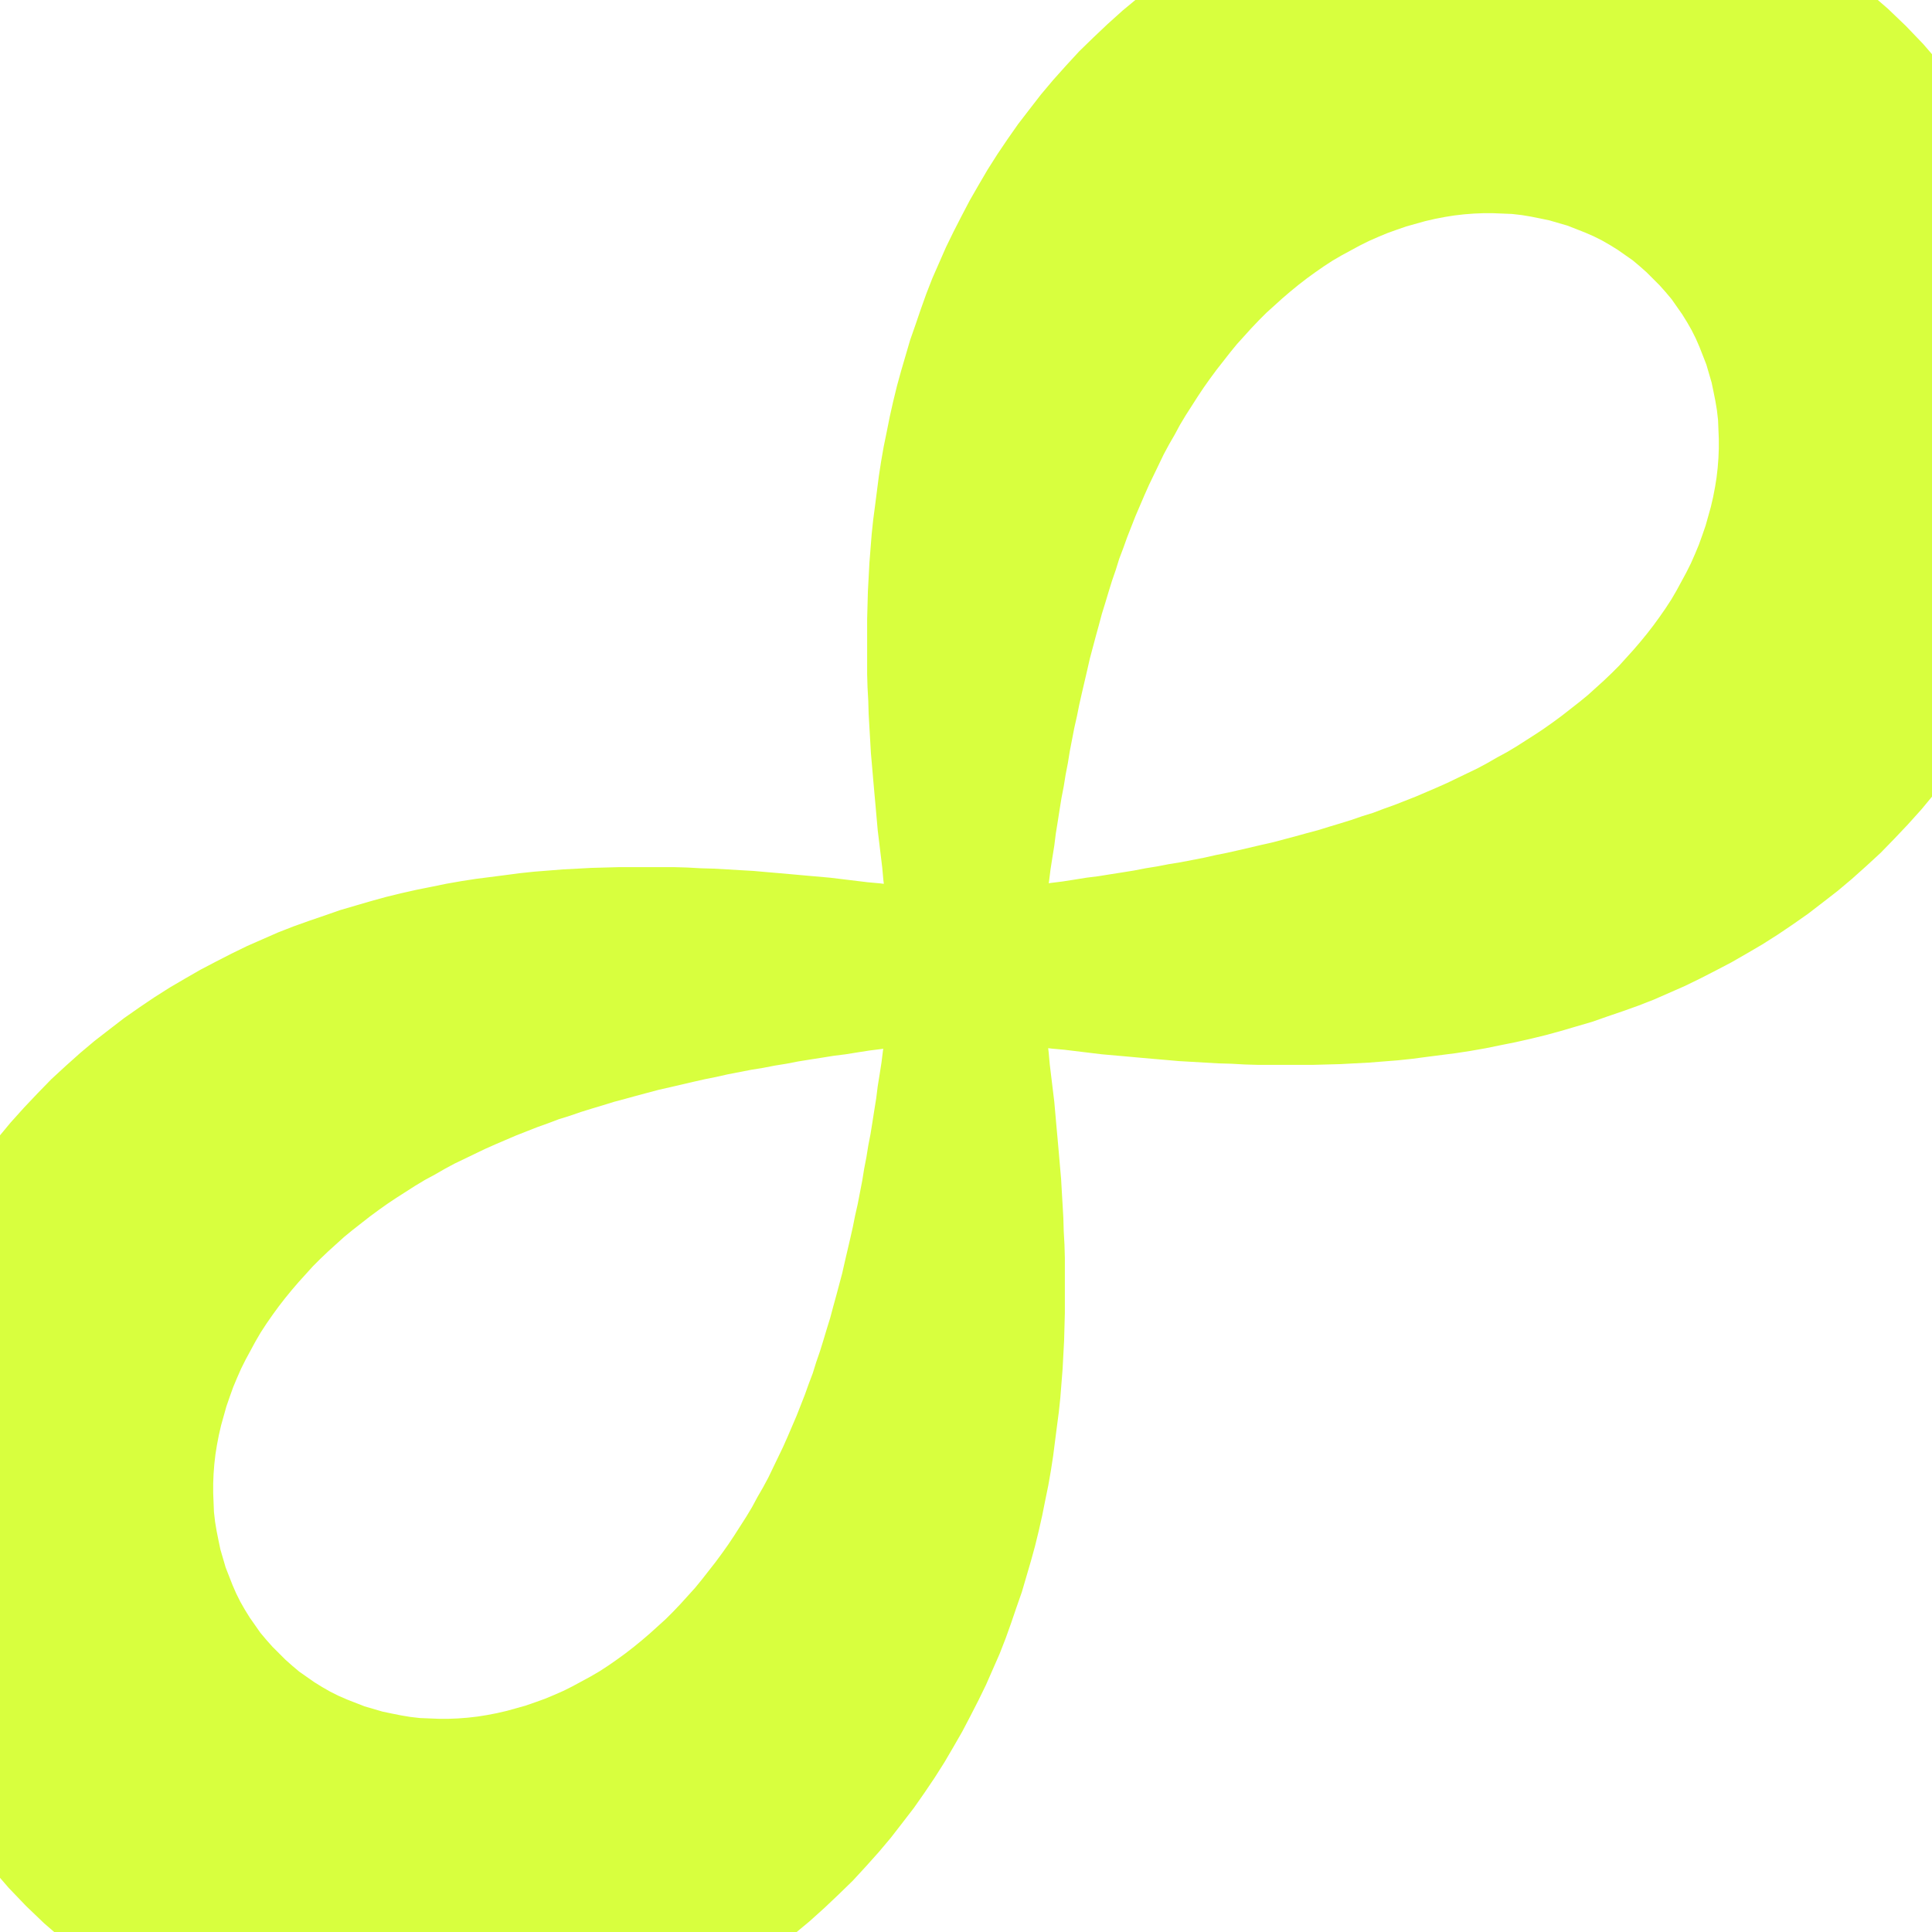
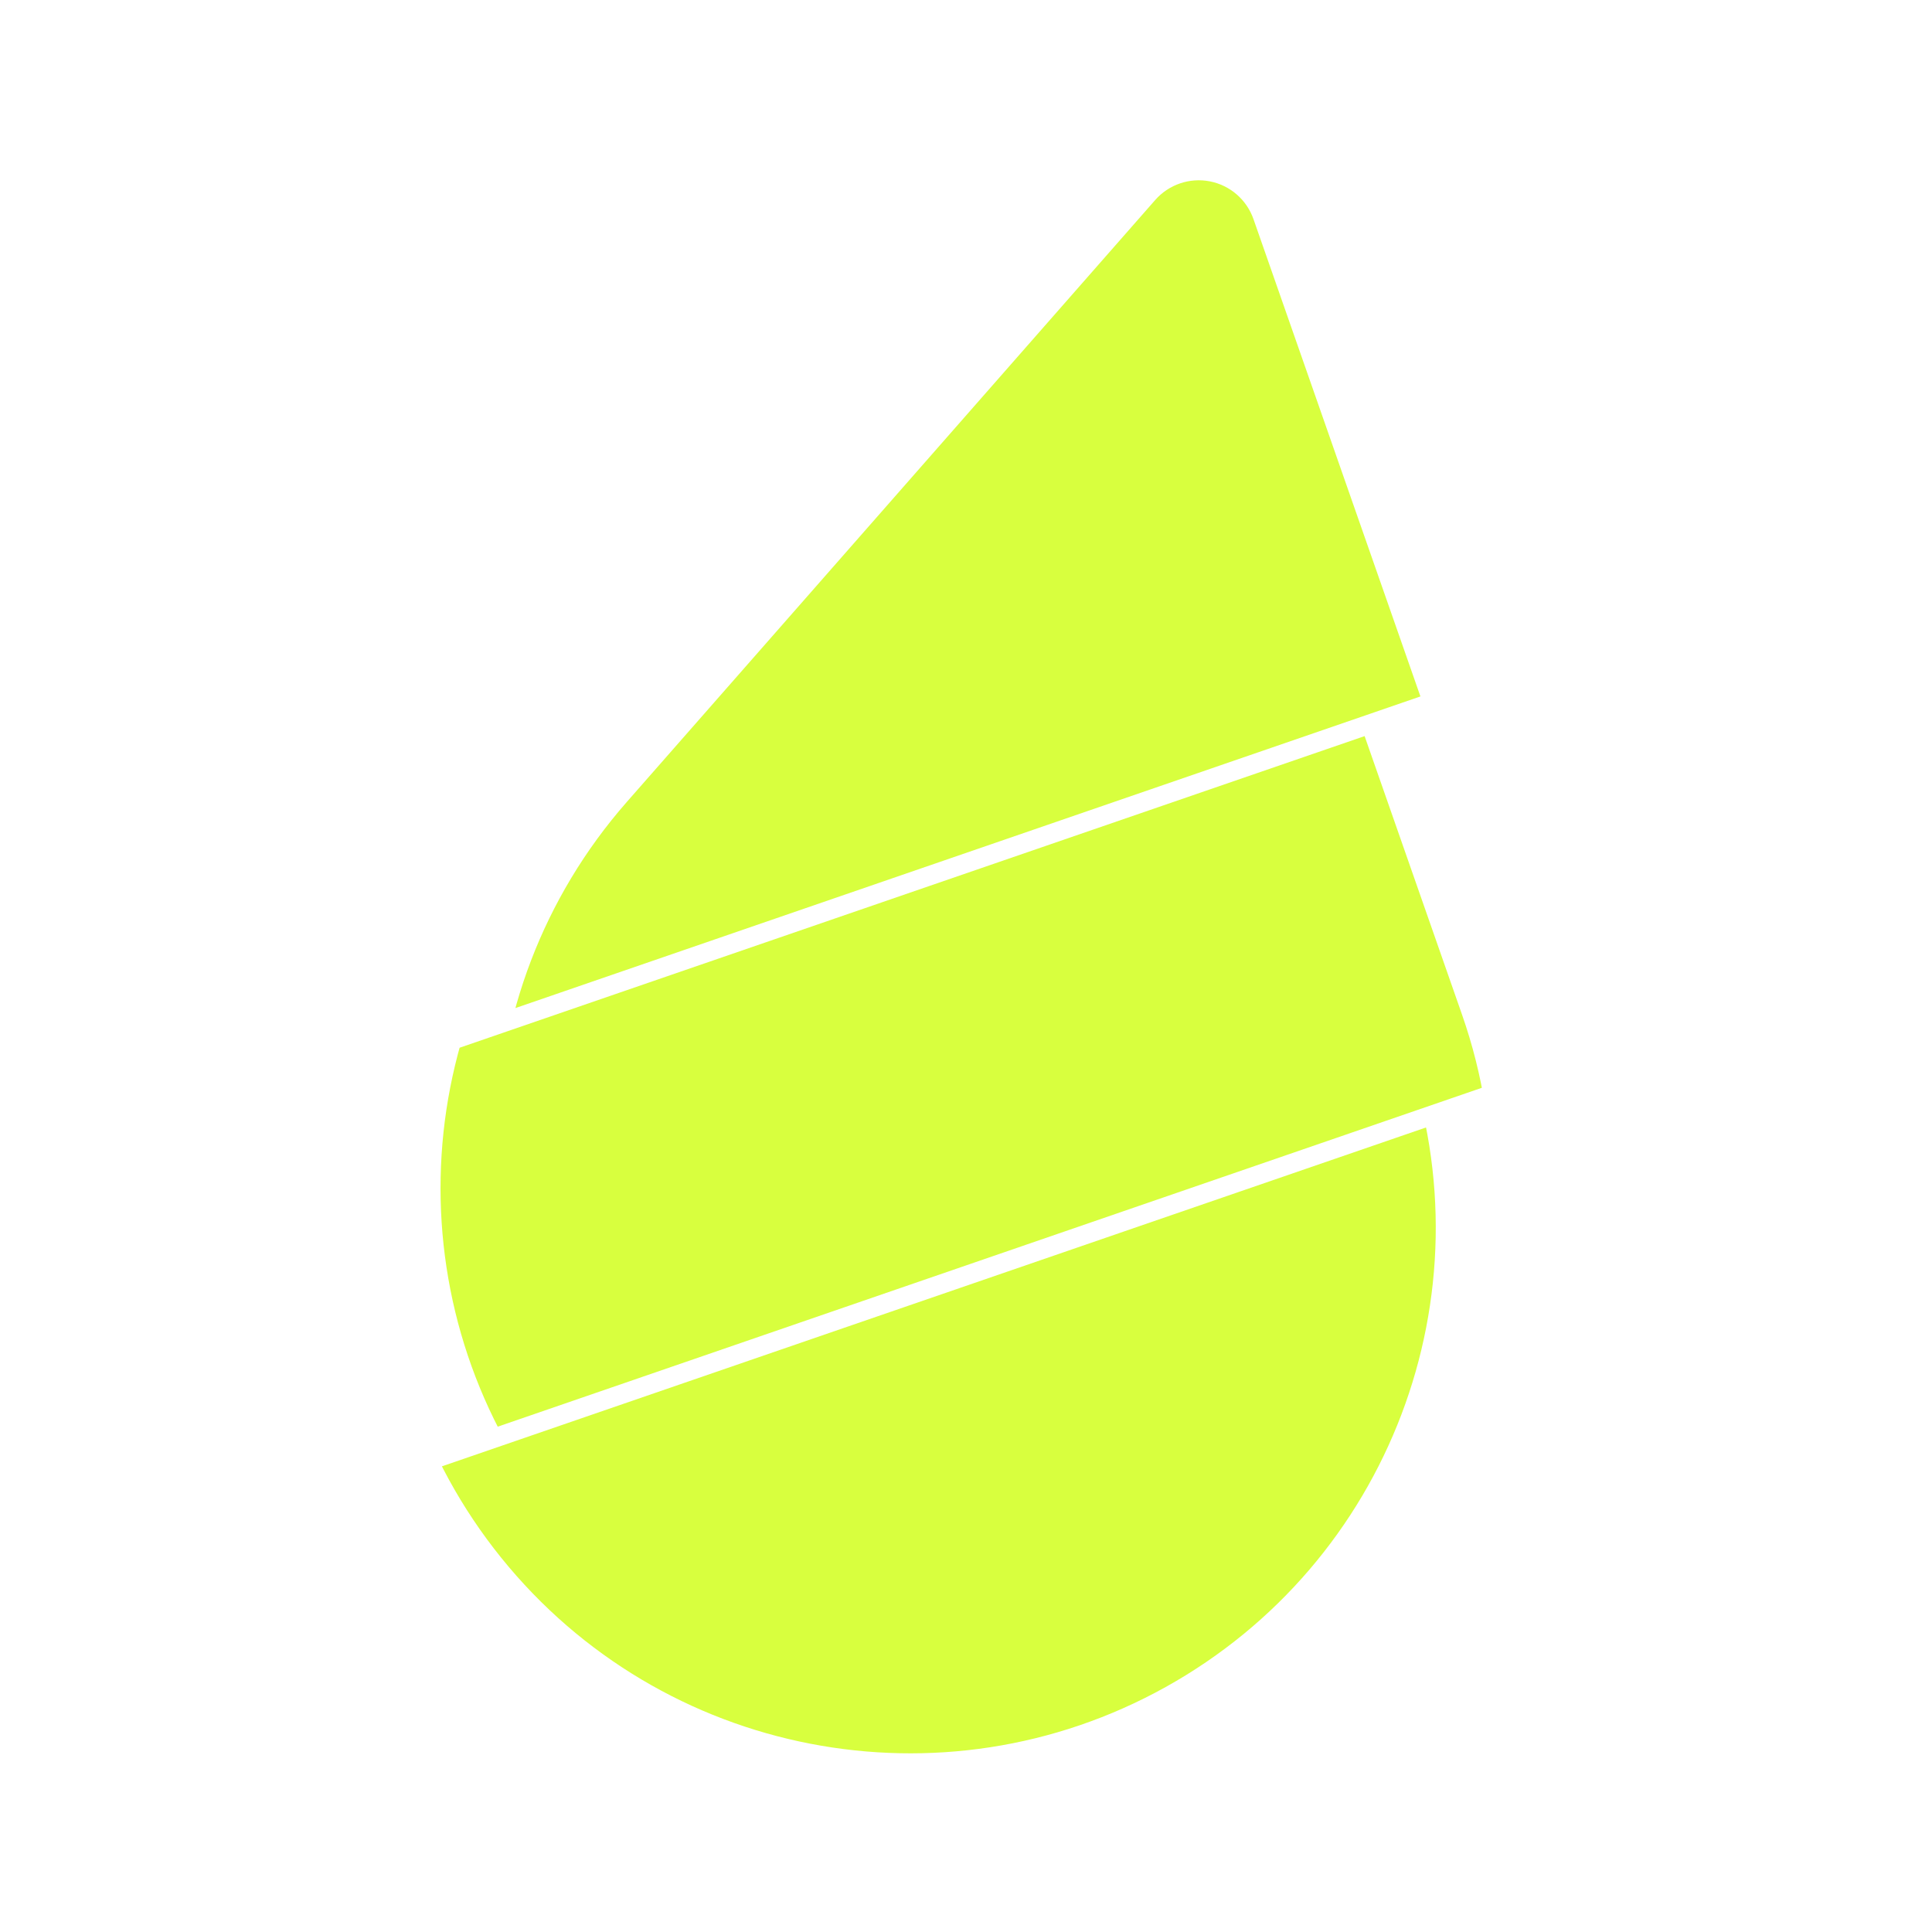
<svg xmlns="http://www.w3.org/2000/svg" viewBox="0 0 512 512" role="img" aria-label="Ixonity">
-   <path fill="#D8FF3E" fill-rule="nonzero" d="M438.1,73.9 L439.8,75.6 L441.4,77.4 L443.0,79.3 L444.4,81.3 L445.8,83.3 L447.1,85.4 L448.3,87.5 L449.4,89.7 L450.4,92.0 L451.3,94.3 L452.2,96.6 L452.9,99.0 L453.6,101.4 L454.1,103.8 L454.6,106.3 L455.0,108.7 L455.3,111.3 L455.4,113.8 L455.5,116.3 L455.5,118.9 L455.4,121.4 L455.2,124.0 L454.9,126.6 L454.5,129.1 L454.0,131.7 L453.4,134.3 L452.7,136.8 L452.0,139.3 L451.1,141.9 L450.2,144.4 L449.2,146.8 L448.1,149.3 L446.9,151.7 L445.6,154.1 L444.3,156.5 L442.9,158.9 L441.4,161.2 L439.8,163.5 L438.2,165.7 L436.5,167.9 L434.7,170.1 L432.9,172.2 L431.0,174.3 L429.1,176.4 L427.1,178.4 L425.0,180.4 L422.9,182.3 L420.8,184.2 L418.6,186.0 L416.3,187.8 L414.0,189.6 L411.7,191.3 L409.3,193.0 L406.9,194.6 L404.4,196.2 L401.9,197.8 L399.4,199.3 L396.8,200.7 L394.2,202.2 L391.6,203.6 L388.9,204.9 L386.2,206.2 L383.5,207.5 L380.8,208.7 L378.0,209.9 L375.2,211.1 L372.4,212.2 L369.6,213.3 L366.8,214.3 L363.9,215.4 L361.0,216.3 L358.1,217.3 L355.2,218.2 L352.2,219.1 L349.3,220.0 L346.3,220.8 L343.4,221.6 L340.4,222.4 L337.4,223.2 L334.3,223.9 L331.3,224.6 L328.3,225.3 L325.2,226.0 L322.2,226.6 L319.1,227.3 L316.0,227.9 L312.9,228.5 L309.8,229.0 L306.7,229.6 L303.6,230.1 L300.5,230.7 L297.4,231.2 L294.2,231.7 L291.1,232.2 L287.9,232.6 L284.8,233.1 L281.6,233.6 L278.4,234.0 L275.2,234.5 L272.0,234.9 L268.9,235.3 L265.6,235.8 L262.4,236.2 L259.2,236.6 L256.0,237.1 L252.8,236.6 L249.5,236.2 L246.3,235.8 L243.0,235.4 L239.8,235.0 L236.5,234.5 L233.2,234.1 L229.9,233.8 L226.6,233.4 L223.3,233.0 L220.0,232.6 L216.6,232.3 L213.2,232.0 L209.9,231.7 L206.5,231.4 L203.0,231.1 L199.6,230.8 L196.1,230.6 L192.7,230.4 L189.2,230.2 L185.7,230.1 L182.1,229.9 L178.6,229.8 L175.0,229.8 L171.4,229.8 L167.7,229.8 L164.1,229.8 L160.4,229.9 L156.7,230.0 L153.0,230.2 L149.2,230.4 L145.4,230.7 L141.6,231.0 L137.8,231.4 L134.0,231.9 L130.1,232.4 L126.2,232.9 L122.3,233.5 L118.3,234.2 L114.4,235.0 L110.4,235.8 L106.4,236.7 L102.3,237.7 L98.3,238.8 L94.2,240.0 L90.1,241.2 L86.1,242.6 L82.0,244.0 L77.8,245.5 L73.7,247.1 L69.6,248.9 L65.5,250.7 L61.4,252.7 L57.3,254.8 L53.1,257.0 L49.1,259.3 L45.0,261.7 L40.9,264.3 L36.9,267.0 L32.9,269.8 L29.0,272.8 L25.0,275.9 L21.2,279.1 L17.4,282.5 L13.6,286.0 L10.0,289.7 L6.4,293.5 L2.8,297.5 L-0.6,301.6 L-3.9,305.9 L-7.1,310.3 L-10.2,314.9 L-13.2,319.6 L-16.0,324.5 L-18.7,329.5 L-21.2,334.6 L-23.6,339.9 L-25.8,345.3 L-27.8,350.8 L-29.6,356.5 L-31.2,362.3 L-32.6,368.1 L-33.8,374.1 L-34.7,380.1 L-35.4,386.3 L-35.9,392.5 L-36.1,398.7 L-36.0,405.0 L-35.7,411.4 L-35.1,417.7 L-34.3,424.1 L-33.1,430.4 L-31.7,436.7 L-30.0,443.0 L-28.0,449.3 L-25.7,455.4 L-23.2,461.5 L-20.3,467.5 L-17.2,473.3 L-13.8,479.0 L-10.2,484.6 L-6.3,490.0 L-2.1,495.2 L2.3,500.3 L6.9,505.1 L11.7,509.7 L16.8,514.1 L22.0,518.3 L27.4,522.2 L33.0,525.8 L38.7,529.2 L44.5,532.3 L50.5,535.2 L56.6,537.7 L62.7,540.0 L69.0,542.0 L75.3,543.7 L81.6,545.1 L87.9,546.3 L94.3,547.1 L100.6,547.7 L107.0,548.0 L113.3,548.1 L119.5,547.9 L125.7,547.4 L131.9,546.7 L137.9,545.8 L143.9,544.6 L149.7,543.2 L155.5,541.6 L161.2,539.8 L166.7,537.8 L172.1,535.6 L177.4,533.2 L182.5,530.7 L187.5,528.0 L192.4,525.2 L197.1,522.2 L201.7,519.1 L206.1,515.9 L210.4,512.6 L214.5,509.2 L218.5,505.6 L222.3,502.0 L226.0,498.4 L229.5,494.6 L232.9,490.8 L236.1,487.0 L239.2,483.0 L242.2,479.1 L245.0,475.1 L247.7,471.1 L250.3,467.0 L252.7,462.9 L255.0,458.9 L257.2,454.7 L259.3,450.6 L261.3,446.5 L263.1,442.4 L264.9,438.3 L266.5,434.2 L268.0,430.0 L269.4,425.9 L270.8,421.9 L272.0,417.8 L273.2,413.7 L274.3,409.7 L275.3,405.6 L276.2,401.6 L277.0,397.6 L277.8,393.7 L278.5,389.7 L279.1,385.8 L279.6,381.9 L280.1,378.0 L280.6,374.2 L281.0,370.4 L281.3,366.6 L281.6,362.8 L281.8,359.0 L282.0,355.3 L282.1,351.6 L282.2,347.9 L282.2,344.3 L282.2,340.6 L282.2,337.0 L282.2,333.4 L282.1,329.9 L281.9,326.3 L281.8,322.8 L281.6,319.3 L281.4,315.9 L281.2,312.4 L280.9,309.0 L280.6,305.5 L280.3,302.1 L280.0,298.8 L279.7,295.4 L279.4,292.0 L279.0,288.7 L278.6,285.4 L278.2,282.1 L277.9,278.8 L277.5,275.5 L277.0,272.2 L276.6,269.0 L276.2,265.7 L275.8,262.5 L275.4,259.2 L274.9,256.0 L275.4,252.8 L275.8,249.6 L276.2,246.4 L276.7,243.1 L277.1,240.0 L277.5,236.8 L278.0,233.6 L278.4,230.4 L278.9,227.2 L279.4,224.1 L279.8,220.9 L280.3,217.8 L280.8,214.6 L281.3,211.5 L281.9,208.4 L282.4,205.3 L283.0,202.2 L283.5,199.1 L284.1,196.0 L284.7,192.9 L285.4,189.8 L286.0,186.8 L286.7,183.7 L287.4,180.7 L288.1,177.7 L288.8,174.6 L289.6,171.6 L290.4,168.6 L291.2,165.7 L292.0,162.7 L292.9,159.8 L293.8,156.8 L294.7,153.9 L295.7,151.0 L296.6,148.1 L297.7,145.2 L298.7,142.4 L299.8,139.6 L300.9,136.8 L302.1,134.0 L303.3,131.2 L304.5,128.5 L305.8,125.8 L307.1,123.1 L308.4,120.4 L309.8,117.8 L311.3,115.2 L312.7,112.6 L314.2,110.1 L315.8,107.6 L317.4,105.1 L319.0,102.7 L320.7,100.3 L322.4,98.0 L324.2,95.7 L326.0,93.4 L327.8,91.2 L329.7,89.1 L331.6,87.0 L333.6,84.9 L335.6,82.9 L337.7,81.0 L339.8,79.1 L341.9,77.3 L344.1,75.5 L346.3,73.8 L348.5,72.2 L350.8,70.6 L353.1,69.1 L355.5,67.7 L357.9,66.4 L360.3,65.1 L362.7,63.9 L365.2,62.8 L367.6,61.8 L370.1,60.9 L372.7,60.0 L375.2,59.3 L377.7,58.6 L380.3,58.0 L382.9,57.5 L385.4,57.1 L388.0,56.8 L390.6,56.6 L393.1,56.5 L395.7,56.5 L398.2,56.6 L400.7,56.7 L403.3,57.0 L405.7,57.4 L408.2,57.9 L410.6,58.4 L413.0,59.1 L415.4,59.8 L417.7,60.7 L420.0,61.6 L422.3,62.6 L424.5,63.7 L426.6,64.9 L428.7,66.2 L430.7,67.6 L432.7,69.0 L434.6,70.6 L436.4,72.2 Z M500.3,2.3 L495.2,-2.1 L490.0,-6.3 L484.6,-10.2 L479.0,-13.8 L473.3,-17.2 L467.5,-20.3 L461.5,-23.2 L455.4,-25.7 L449.3,-28.0 L443.0,-30.0 L436.7,-31.7 L430.4,-33.1 L424.1,-34.3 L417.7,-35.1 L411.4,-35.7 L405.0,-36.0 L398.7,-36.1 L392.5,-35.9 L386.3,-35.4 L380.1,-34.7 L374.1,-33.8 L368.1,-32.6 L362.3,-31.2 L356.5,-29.6 L350.8,-27.8 L345.3,-25.8 L339.9,-23.6 L334.6,-21.2 L329.5,-18.7 L324.5,-16.0 L319.6,-13.2 L314.9,-10.2 L310.3,-7.1 L305.9,-3.9 L301.6,-0.6 L297.5,2.8 L293.5,6.4 L289.7,10.0 L286.0,13.6 L282.5,17.4 L279.1,21.2 L275.9,25.0 L272.8,29.0 L269.8,32.9 L267.0,36.9 L264.3,40.9 L261.7,45.0 L259.3,49.1 L257.0,53.1 L254.8,57.3 L252.7,61.4 L250.7,65.5 L248.9,69.6 L247.1,73.7 L245.5,77.8 L244.0,82.0 L242.6,86.1 L241.2,90.1 L240.0,94.2 L238.8,98.3 L237.7,102.3 L236.7,106.4 L235.8,110.4 L235.0,114.4 L234.2,118.3 L233.5,122.3 L232.9,126.2 L232.4,130.1 L231.9,134.0 L231.4,137.8 L231.0,141.6 L230.7,145.4 L230.4,149.2 L230.2,153.0 L230.0,156.7 L229.9,160.4 L229.8,164.1 L229.8,167.7 L229.8,171.4 L229.8,175.0 L229.8,178.6 L229.9,182.1 L230.1,185.7 L230.2,189.2 L230.4,192.7 L230.6,196.1 L230.8,199.6 L231.1,203.0 L231.4,206.5 L231.7,209.9 L232.0,213.2 L232.3,216.6 L232.6,220.0 L233.0,223.3 L233.4,226.6 L233.8,229.9 L234.1,233.2 L234.5,236.5 L235.0,239.8 L235.4,243.0 L235.8,246.3 L236.2,249.5 L236.6,252.8 L237.1,256.0 L236.6,259.2 L236.2,262.4 L235.8,265.6 L235.3,268.9 L234.9,272.0 L234.5,275.2 L234.0,278.4 L233.6,281.6 L233.1,284.8 L232.6,287.9 L232.2,291.1 L231.7,294.2 L231.2,297.4 L230.7,300.5 L230.1,303.6 L229.6,306.7 L229.0,309.8 L228.5,312.9 L227.9,316.0 L227.3,319.1 L226.6,322.2 L226.0,325.2 L225.3,328.3 L224.6,331.3 L223.9,334.3 L223.2,337.4 L222.4,340.4 L221.6,343.4 L220.8,346.3 L220.0,349.3 L219.1,352.2 L218.2,355.2 L217.3,358.1 L216.3,361.0 L215.4,363.9 L214.3,366.8 L213.3,369.6 L212.2,372.4 L211.1,375.2 L209.9,378.0 L208.7,380.8 L207.5,383.5 L206.2,386.2 L204.9,388.9 L203.6,391.6 L202.2,394.2 L200.7,396.8 L199.3,399.4 L197.8,401.9 L196.2,404.4 L194.6,406.9 L193.0,409.3 L191.3,411.7 L189.6,414.0 L187.8,416.3 L186.0,418.6 L184.2,420.8 L182.3,422.9 L180.4,425.0 L178.4,427.1 L176.4,429.1 L174.3,431.0 L172.2,432.9 L170.1,434.7 L167.9,436.5 L165.7,438.2 L163.5,439.8 L161.2,441.4 L158.9,442.9 L156.5,444.3 L154.1,445.6 L151.7,446.9 L149.3,448.1 L146.8,449.2 L144.4,450.2 L141.9,451.1 L139.3,452.0 L136.8,452.7 L134.3,453.4 L131.7,454.0 L129.1,454.5 L126.6,454.9 L124.0,455.2 L121.4,455.4 L118.9,455.5 L116.3,455.5 L113.8,455.4 L111.3,455.3 L108.7,455.0 L106.3,454.6 L103.8,454.1 L101.4,453.6 L99.0,452.9 L96.6,452.2 L94.3,451.3 L92.0,450.4 L89.7,449.4 L87.5,448.3 L85.4,447.1 L83.3,445.8 L81.3,444.4 L79.3,443.0 L77.4,441.4 L75.6,439.8 L73.9,438.1 L72.2,436.4 L70.6,434.6 L69.0,432.7 L67.6,430.7 L66.2,428.7 L64.9,426.6 L63.7,424.5 L62.6,422.3 L61.6,420.0 L60.7,417.7 L59.8,415.4 L59.1,413.0 L58.4,410.6 L57.9,408.2 L57.4,405.7 L57.0,403.3 L56.7,400.7 L56.6,398.2 L56.5,395.7 L56.5,393.1 L56.6,390.6 L56.8,388.0 L57.1,385.4 L57.5,382.9 L58.0,380.3 L58.6,377.7 L59.3,375.2 L60.0,372.7 L60.9,370.1 L61.8,367.6 L62.8,365.2 L63.9,362.7 L65.1,360.3 L66.4,357.9 L67.7,355.5 L69.1,353.1 L70.6,350.8 L72.2,348.5 L73.8,346.3 L75.5,344.1 L77.3,341.9 L79.1,339.8 L81.0,337.7 L82.9,335.6 L84.9,333.6 L87.0,331.6 L89.1,329.7 L91.2,327.8 L93.4,326.0 L95.7,324.2 L98.0,322.4 L100.3,320.7 L102.7,319.0 L105.1,317.4 L107.6,315.8 L110.1,314.2 L112.6,312.7 L115.2,311.3 L117.8,309.8 L120.4,308.4 L123.1,307.1 L125.8,305.8 L128.5,304.5 L131.2,303.3 L134.0,302.1 L136.8,300.9 L139.6,299.8 L142.4,298.7 L145.2,297.7 L148.1,296.6 L151.0,295.7 L153.9,294.7 L156.8,293.8 L159.8,292.9 L162.7,292.0 L165.7,291.2 L168.6,290.4 L171.6,289.6 L174.6,288.8 L177.7,288.1 L180.7,287.4 L183.7,286.7 L186.8,286.0 L189.8,285.4 L192.9,284.7 L196.0,284.1 L199.1,283.5 L202.2,283.0 L205.3,282.4 L208.4,281.9 L211.5,281.3 L214.6,280.8 L217.8,280.3 L220.9,279.8 L224.1,279.4 L227.2,278.9 L230.4,278.4 L233.6,278.0 L236.8,277.5 L240.0,277.1 L243.1,276.7 L246.4,276.2 L249.6,275.8 L252.8,275.4 L256.0,274.9 L259.2,275.4 L262.5,275.8 L265.7,276.2 L269.0,276.6 L272.2,277.0 L275.5,277.5 L278.8,277.9 L282.1,278.2 L285.4,278.6 L288.7,279.0 L292.0,279.4 L295.4,279.7 L298.8,280.0 L302.1,280.3 L305.5,280.6 L309.0,280.9 L312.4,281.2 L315.9,281.4 L319.3,281.6 L322.8,281.8 L326.3,281.9 L329.9,282.1 L333.4,282.2 L337.0,282.2 L340.6,282.2 L344.3,282.2 L347.9,282.2 L351.6,282.1 L355.3,282.0 L359.0,281.8 L362.8,281.6 L366.6,281.3 L370.4,281.0 L374.2,280.6 L378.0,280.1 L381.9,279.6 L385.8,279.1 L389.7,278.5 L393.7,277.8 L397.6,277.0 L401.6,276.2 L405.6,275.3 L409.7,274.3 L413.7,273.2 L417.8,272.0 L421.9,270.8 L425.9,269.4 L430.0,268.0 L434.2,266.5 L438.3,264.9 L442.4,263.1 L446.5,261.3 L450.6,259.3 L454.7,257.2 L458.9,255.0 L462.9,252.7 L467.0,250.3 L471.1,247.7 L475.1,245.0 L479.1,242.2 L483.0,239.2 L487.0,236.1 L490.8,232.9 L494.6,229.5 L498.4,226.0 L502.0,222.3 L505.6,218.5 L509.2,214.5 L512.6,210.4 L515.9,206.1 L519.1,201.7 L522.2,197.1 L525.2,192.4 L528.0,187.5 L530.7,182.5 L533.2,177.4 L535.6,172.1 L537.8,166.7 L539.8,161.2 L541.6,155.5 L543.2,149.7 L544.6,143.9 L545.8,137.9 L546.7,131.9 L547.4,125.7 L547.9,119.5 L548.1,113.3 L548.0,107.0 L547.7,100.6 L547.1,94.3 L546.3,87.9 L545.1,81.6 L543.7,75.3 L542.0,69.0 L540.0,62.7 L537.7,56.6 L535.2,50.5 L532.3,44.5 L529.2,38.7 L525.8,33.0 L522.2,27.4 L518.3,22.0 L514.1,16.8 L509.7,11.7 L505.1,6.9 Z" />
+   <defs>
+     <linearGradient id="lime" gradientUnits="userSpaceOnUse" x1="92" y1="31" x2="369" y2="492">
+       <stop offset="0" stop-color="#F0FF7A" />
+       <stop offset="1" stop-color="#A6DC0A" />
+     </linearGradient>
+     <path id="dp" d="M269.26,61.38 L376.27,244.67 A139.26,139.26 0 1 1 135.73,244.67 L242.74,61.38 A15.36,15.36 0 0 1 269.26,61.38 Z" />
+     <g id="d" transform="rotate(11.0 256.0 314.9)">
+       <use href="#dp" />
+     </g>
+     <clipPath id="c0">
+       <path d="M-512.0,-1024.0 L1024.0,-1024.0 L1024.0,-33.0 L-512.0,495.9 Z" />
+     </clipPath>
+     <clipPath id="c1">
+       <path d="M-512.0,495.9 L1024.0,-33.0 L1024.0,70.9 L-512.0,599.8 Z" />
+     </clipPath>
+     <clipPath id="c2">
+       <path d="M-512.0,599.8 L1024.0,70.9 L1024.0,1536.0 L-512.0,1536.0 Z" />
+     </clipPath>
+   </defs>
+   <g fill="#D8FF3E">
+     <g transform="translate(14.79,-10.51)">
+       <g clip-path="url(#c0)">
+         <use href="#d" />
+       </g>
+     </g>
+     <g transform="translate(0.00,0.00)">
+       <g clip-path="url(#c1)">
+         <use href="#d" />
+       </g>
+     </g>
+     <g transform="translate(-14.79,10.51)">
+       <g clip-path="url(#c2)">
+         <use href="#d" />
+       </g>
+     </g>
+   </g>
</svg>
